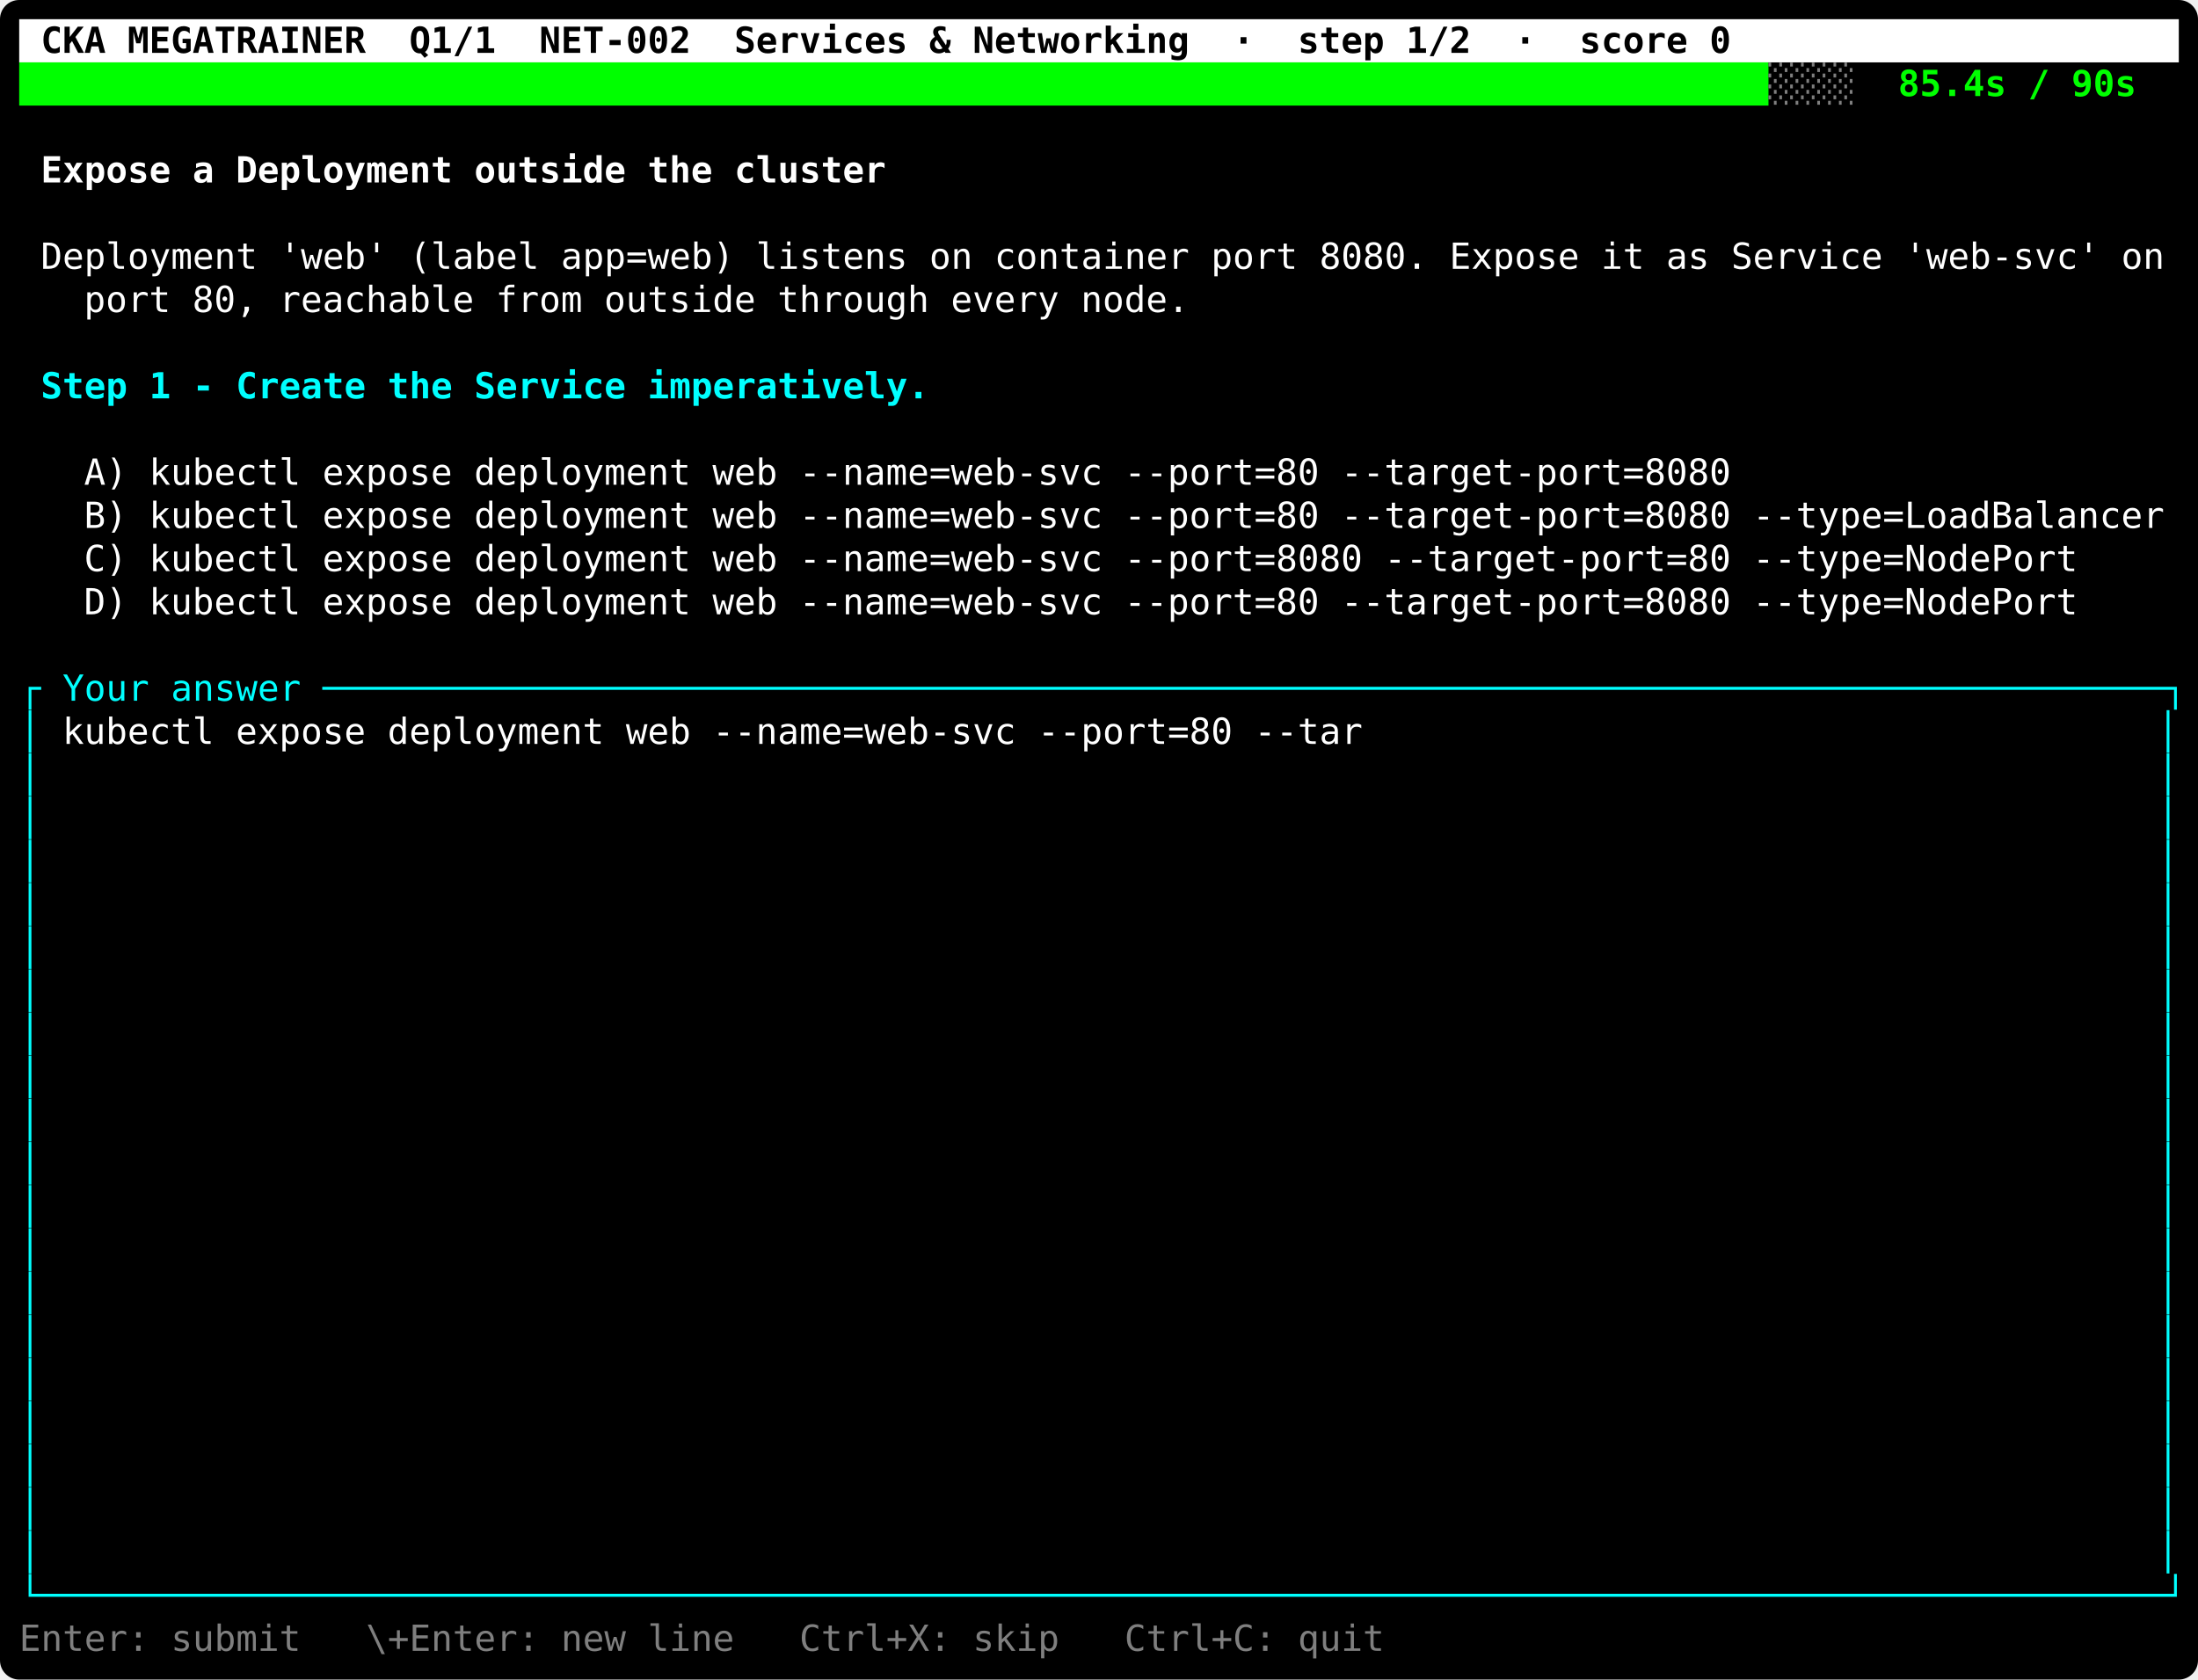
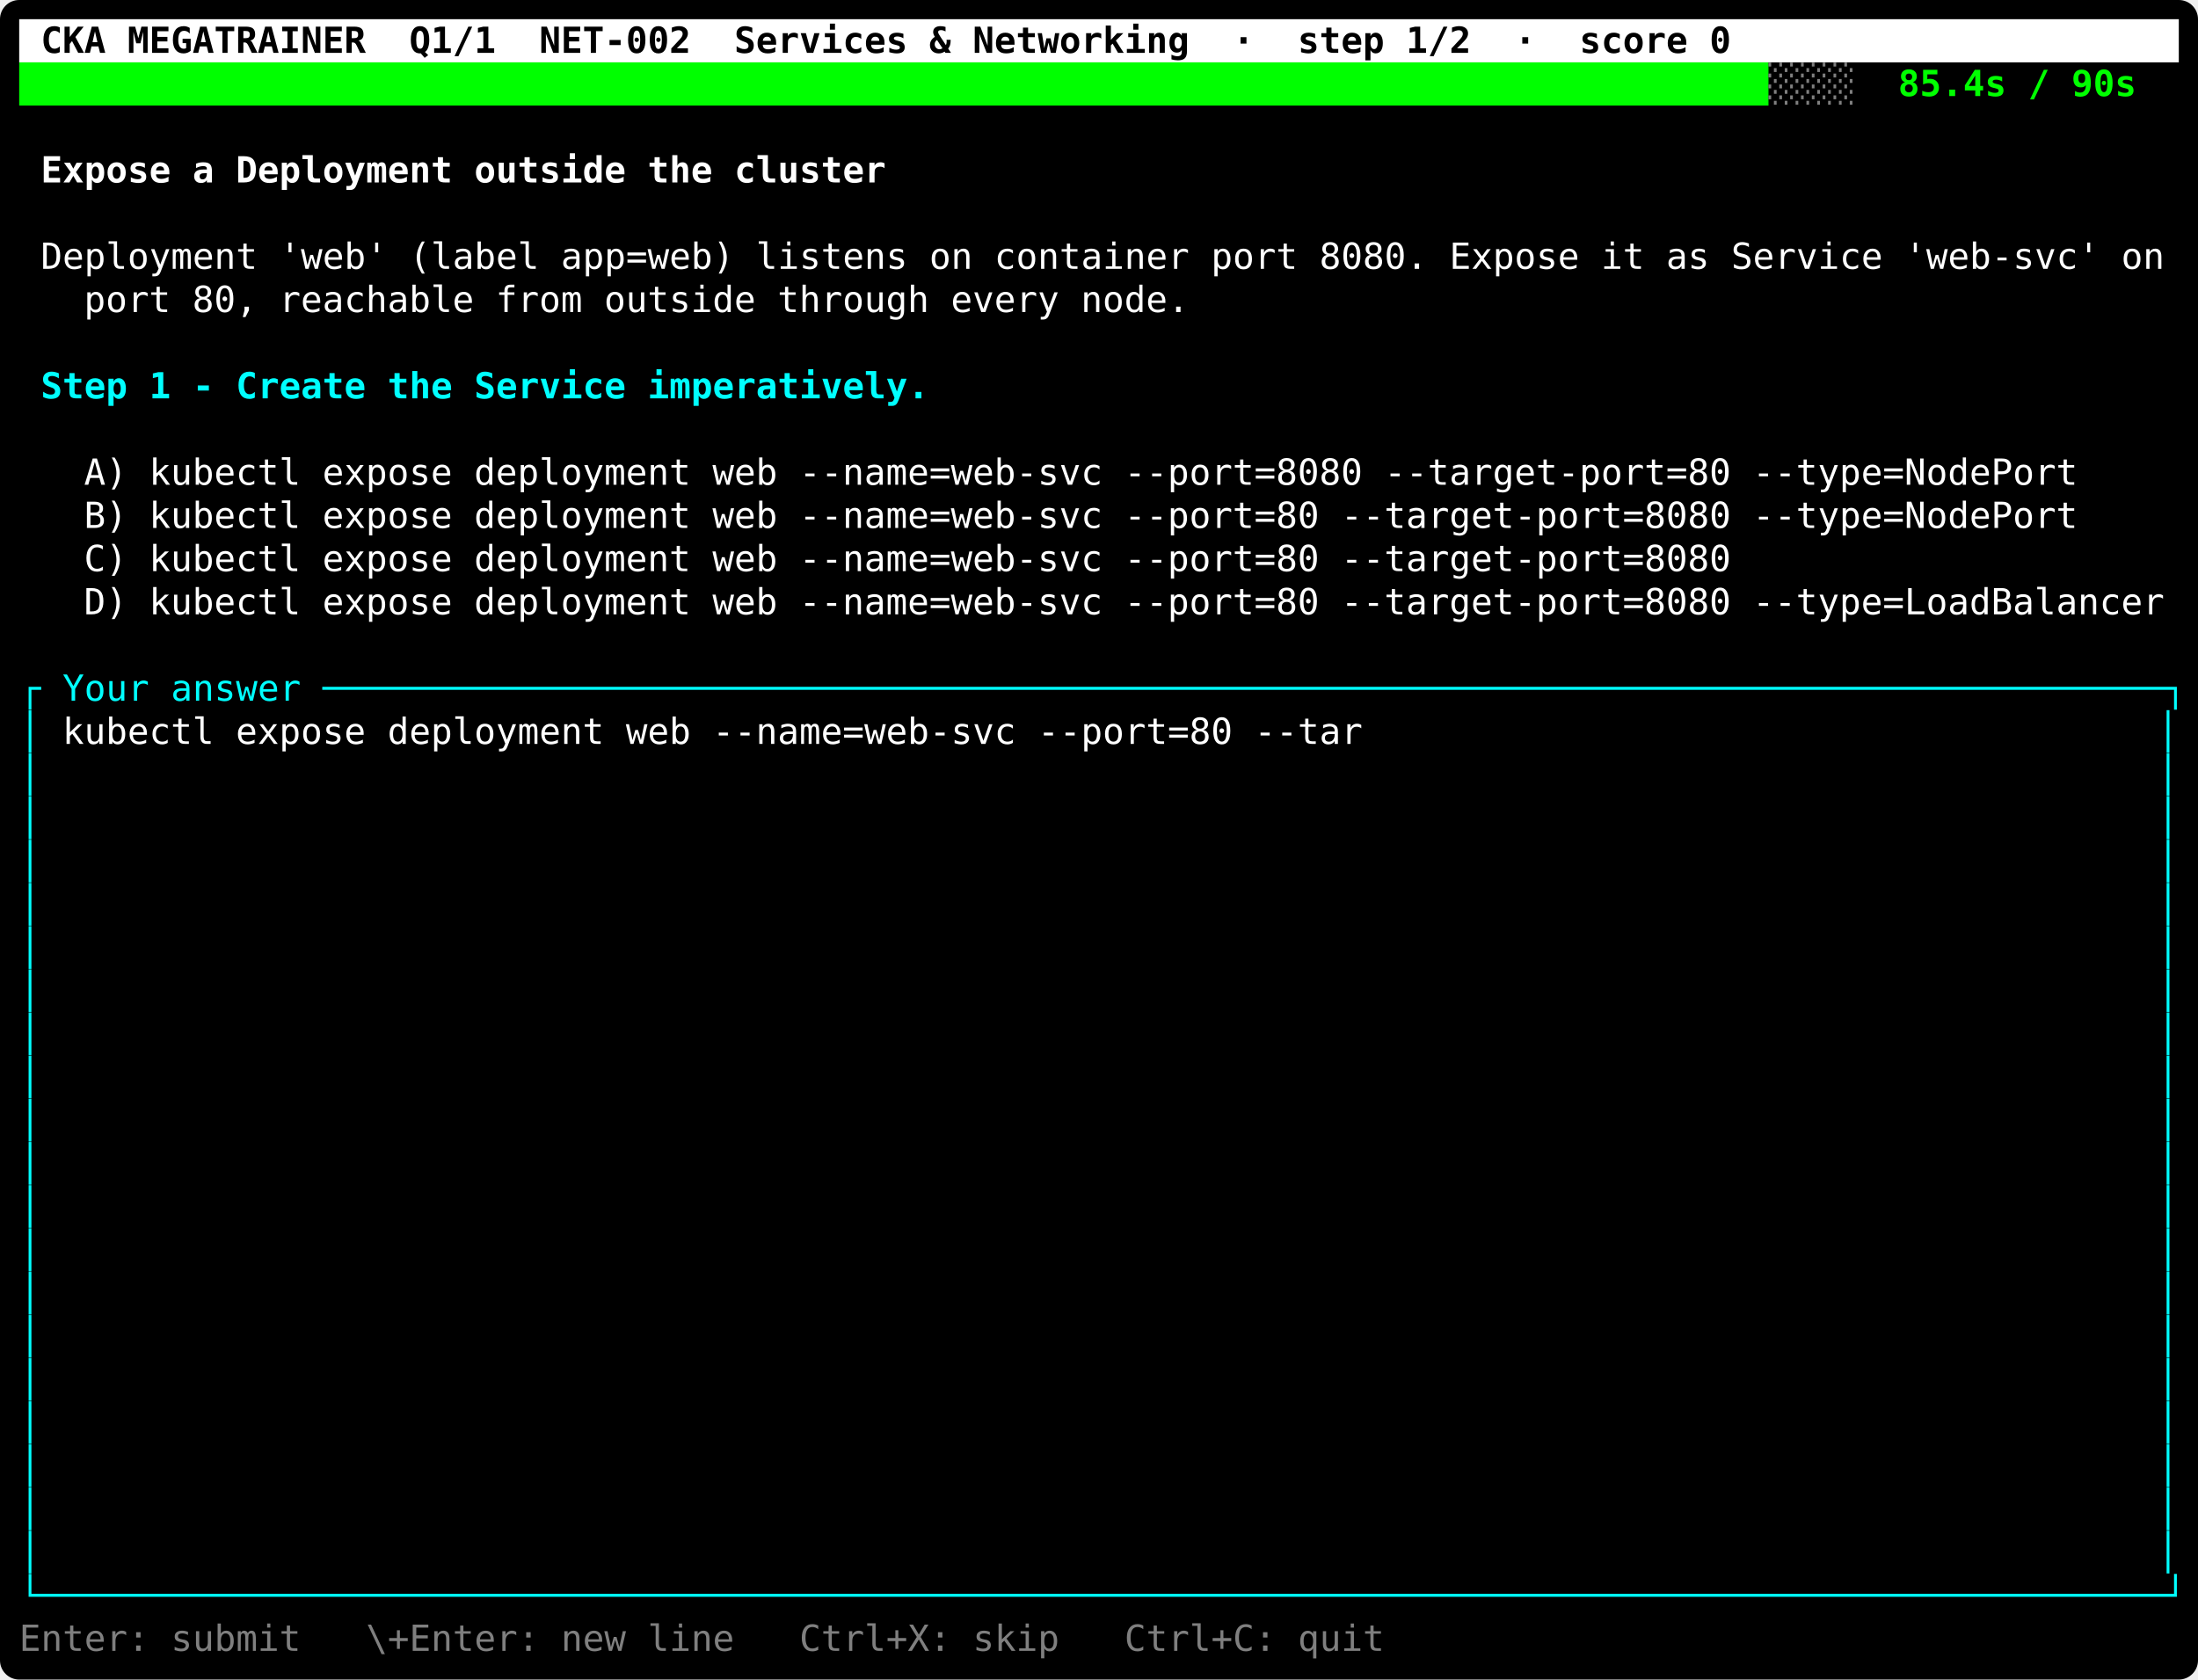
<svg xmlns="http://www.w3.org/2000/svg" xml:space="preserve" width="916" height="700" viewBox="-8 -8 916 700">
  <style>text{font-family:'DejaVu Sans Mono','Menlo','Consolas',monospace;font-size:15px;white-space:pre}</style>
  <rect x="-8" y="-8" width="916" height="700" rx="8" fill="#000000" />
  <rect x="0" y="0" width="900" height="18" fill="#ffffff" />
  <text x="9" y="14.04" fill="#000000" font-weight="bold" textLength="702" lengthAdjust="spacingAndGlyphs">CKA MEGATRAINER  Q1/1  NET-002  Services &amp; Networking  ·  step 1/2  ·  score 0</text>
  <rect x="0" y="18" width="729" height="18" fill="#00ff00" />
  <text x="729" y="32.04" fill="#7f7f7f" textLength="36" lengthAdjust="spacingAndGlyphs">░░░░</text>
  <text x="783" y="32.04" fill="#00ff00" font-weight="bold" textLength="99" lengthAdjust="spacingAndGlyphs">85.4s / 90s</text>
  <text x="9" y="68.04" fill="#ffffff" font-weight="bold" textLength="351" lengthAdjust="spacingAndGlyphs">Expose a Deployment outside the cluster</text>
  <text x="9" y="104.04" fill="#ffffff" textLength="882" lengthAdjust="spacingAndGlyphs">Deployment 'web' (label app=web) listens on container port 8080. Expose it as Service 'web-svc' on</text>
  <text x="27" y="122.04" fill="#ffffff" textLength="459" lengthAdjust="spacingAndGlyphs">port 80, reachable from outside through every node.</text>
  <text x="9" y="158.04" fill="#00ffff" font-weight="bold" textLength="369" lengthAdjust="spacingAndGlyphs">Step 1 - Create the Service imperatively.</text>
-   <text x="27" y="194.04" fill="#ffffff" textLength="684" lengthAdjust="spacingAndGlyphs">A) kubectl expose deployment web --name=web-svc --port=80 --target-port=8080</text>
-   <text x="27" y="212.04" fill="#ffffff" textLength="864" lengthAdjust="spacingAndGlyphs">B) kubectl expose deployment web --name=web-svc --port=80 --target-port=8080 --type=LoadBalancer</text>
-   <text x="27" y="230.04" fill="#ffffff" textLength="828" lengthAdjust="spacingAndGlyphs">C) kubectl expose deployment web --name=web-svc --port=8080 --target-port=80 --type=NodePort</text>
-   <text x="27" y="248.04" fill="#ffffff" textLength="828" lengthAdjust="spacingAndGlyphs">D) kubectl expose deployment web --name=web-svc --port=80 --target-port=8080 --type=NodePort</text>
+   <text x="27" y="194.04" fill="#ffffff" textLength="828" lengthAdjust="spacingAndGlyphs">A) kubectl expose deployment web --name=web-svc --port=8080 --target-port=80 --type=NodePort</text>
+   <text x="27" y="212.04" fill="#ffffff" textLength="828" lengthAdjust="spacingAndGlyphs">B) kubectl expose deployment web --name=web-svc --port=80 --target-port=8080 --type=NodePort</text>
+   <text x="27" y="230.04" fill="#ffffff" textLength="684" lengthAdjust="spacingAndGlyphs">C) kubectl expose deployment web --name=web-svc --port=80 --target-port=8080</text>
+   <text x="27" y="248.04" fill="#ffffff" textLength="864" lengthAdjust="spacingAndGlyphs">D) kubectl expose deployment web --name=web-svc --port=80 --target-port=8080 --type=LoadBalancer</text>
  <text x="0" y="284.04" fill="#00ffff" textLength="900" lengthAdjust="spacingAndGlyphs">┌ Your answer ─────────────────────────────────────────────────────────────────────────────────────┐</text>
  <text x="0" y="302.04" fill="#00ffff" textLength="9" lengthAdjust="spacingAndGlyphs">│</text>
  <text x="18" y="302.04" fill="#ffffff" textLength="540" lengthAdjust="spacingAndGlyphs">kubectl expose deployment web --name=web-svc --port=80 --tar</text>
  <text x="891" y="302.04" fill="#00ffff" textLength="9" lengthAdjust="spacingAndGlyphs">│</text>
  <text x="0" y="320.04" fill="#00ffff" textLength="9" lengthAdjust="spacingAndGlyphs">│</text>
  <text x="891" y="320.04" fill="#00ffff" textLength="9" lengthAdjust="spacingAndGlyphs">│</text>
  <text x="0" y="338.04" fill="#00ffff" textLength="9" lengthAdjust="spacingAndGlyphs">│</text>
  <text x="891" y="338.04" fill="#00ffff" textLength="9" lengthAdjust="spacingAndGlyphs">│</text>
  <text x="0" y="356.04" fill="#00ffff" textLength="9" lengthAdjust="spacingAndGlyphs">│</text>
  <text x="891" y="356.04" fill="#00ffff" textLength="9" lengthAdjust="spacingAndGlyphs">│</text>
  <text x="0" y="374.04" fill="#00ffff" textLength="9" lengthAdjust="spacingAndGlyphs">│</text>
  <text x="891" y="374.04" fill="#00ffff" textLength="9" lengthAdjust="spacingAndGlyphs">│</text>
  <text x="0" y="392.04" fill="#00ffff" textLength="9" lengthAdjust="spacingAndGlyphs">│</text>
  <text x="891" y="392.04" fill="#00ffff" textLength="9" lengthAdjust="spacingAndGlyphs">│</text>
  <text x="0" y="410.04" fill="#00ffff" textLength="9" lengthAdjust="spacingAndGlyphs">│</text>
  <text x="891" y="410.04" fill="#00ffff" textLength="9" lengthAdjust="spacingAndGlyphs">│</text>
  <text x="0" y="428.04" fill="#00ffff" textLength="9" lengthAdjust="spacingAndGlyphs">│</text>
  <text x="891" y="428.04" fill="#00ffff" textLength="9" lengthAdjust="spacingAndGlyphs">│</text>
  <text x="0" y="446.04" fill="#00ffff" textLength="9" lengthAdjust="spacingAndGlyphs">│</text>
  <text x="891" y="446.04" fill="#00ffff" textLength="9" lengthAdjust="spacingAndGlyphs">│</text>
  <text x="0" y="464.04" fill="#00ffff" textLength="9" lengthAdjust="spacingAndGlyphs">│</text>
  <text x="891" y="464.04" fill="#00ffff" textLength="9" lengthAdjust="spacingAndGlyphs">│</text>
  <text x="0" y="482.04" fill="#00ffff" textLength="9" lengthAdjust="spacingAndGlyphs">│</text>
  <text x="891" y="482.04" fill="#00ffff" textLength="9" lengthAdjust="spacingAndGlyphs">│</text>
  <text x="0" y="500.04" fill="#00ffff" textLength="9" lengthAdjust="spacingAndGlyphs">│</text>
  <text x="891" y="500.04" fill="#00ffff" textLength="9" lengthAdjust="spacingAndGlyphs">│</text>
  <text x="0" y="518.04" fill="#00ffff" textLength="9" lengthAdjust="spacingAndGlyphs">│</text>
  <text x="891" y="518.04" fill="#00ffff" textLength="9" lengthAdjust="spacingAndGlyphs">│</text>
  <text x="0" y="536.04" fill="#00ffff" textLength="9" lengthAdjust="spacingAndGlyphs">│</text>
  <text x="891" y="536.04" fill="#00ffff" textLength="9" lengthAdjust="spacingAndGlyphs">│</text>
  <text x="0" y="554.04" fill="#00ffff" textLength="9" lengthAdjust="spacingAndGlyphs">│</text>
  <text x="891" y="554.04" fill="#00ffff" textLength="9" lengthAdjust="spacingAndGlyphs">│</text>
  <text x="0" y="572.04" fill="#00ffff" textLength="9" lengthAdjust="spacingAndGlyphs">│</text>
  <text x="891" y="572.04" fill="#00ffff" textLength="9" lengthAdjust="spacingAndGlyphs">│</text>
  <text x="0" y="590.04" fill="#00ffff" textLength="9" lengthAdjust="spacingAndGlyphs">│</text>
  <text x="891" y="590.04" fill="#00ffff" textLength="9" lengthAdjust="spacingAndGlyphs">│</text>
  <text x="0" y="608.04" fill="#00ffff" textLength="9" lengthAdjust="spacingAndGlyphs">│</text>
  <text x="891" y="608.04" fill="#00ffff" textLength="9" lengthAdjust="spacingAndGlyphs">│</text>
  <text x="0" y="626.04" fill="#00ffff" textLength="9" lengthAdjust="spacingAndGlyphs">│</text>
  <text x="891" y="626.04" fill="#00ffff" textLength="9" lengthAdjust="spacingAndGlyphs">│</text>
  <text x="0" y="644.04" fill="#00ffff" textLength="9" lengthAdjust="spacingAndGlyphs">│</text>
  <text x="891" y="644.04" fill="#00ffff" textLength="9" lengthAdjust="spacingAndGlyphs">│</text>
  <text x="0" y="662.04" fill="#00ffff" textLength="900" lengthAdjust="spacingAndGlyphs">└──────────────────────────────────────────────────────────────────────────────────────────────────┘</text>
  <text x="0" y="680.04" fill="#7f7f7f" textLength="567" lengthAdjust="spacingAndGlyphs">Enter: submit   \+Enter: new line   Ctrl+X: skip   Ctrl+C: quit</text>
</svg>
